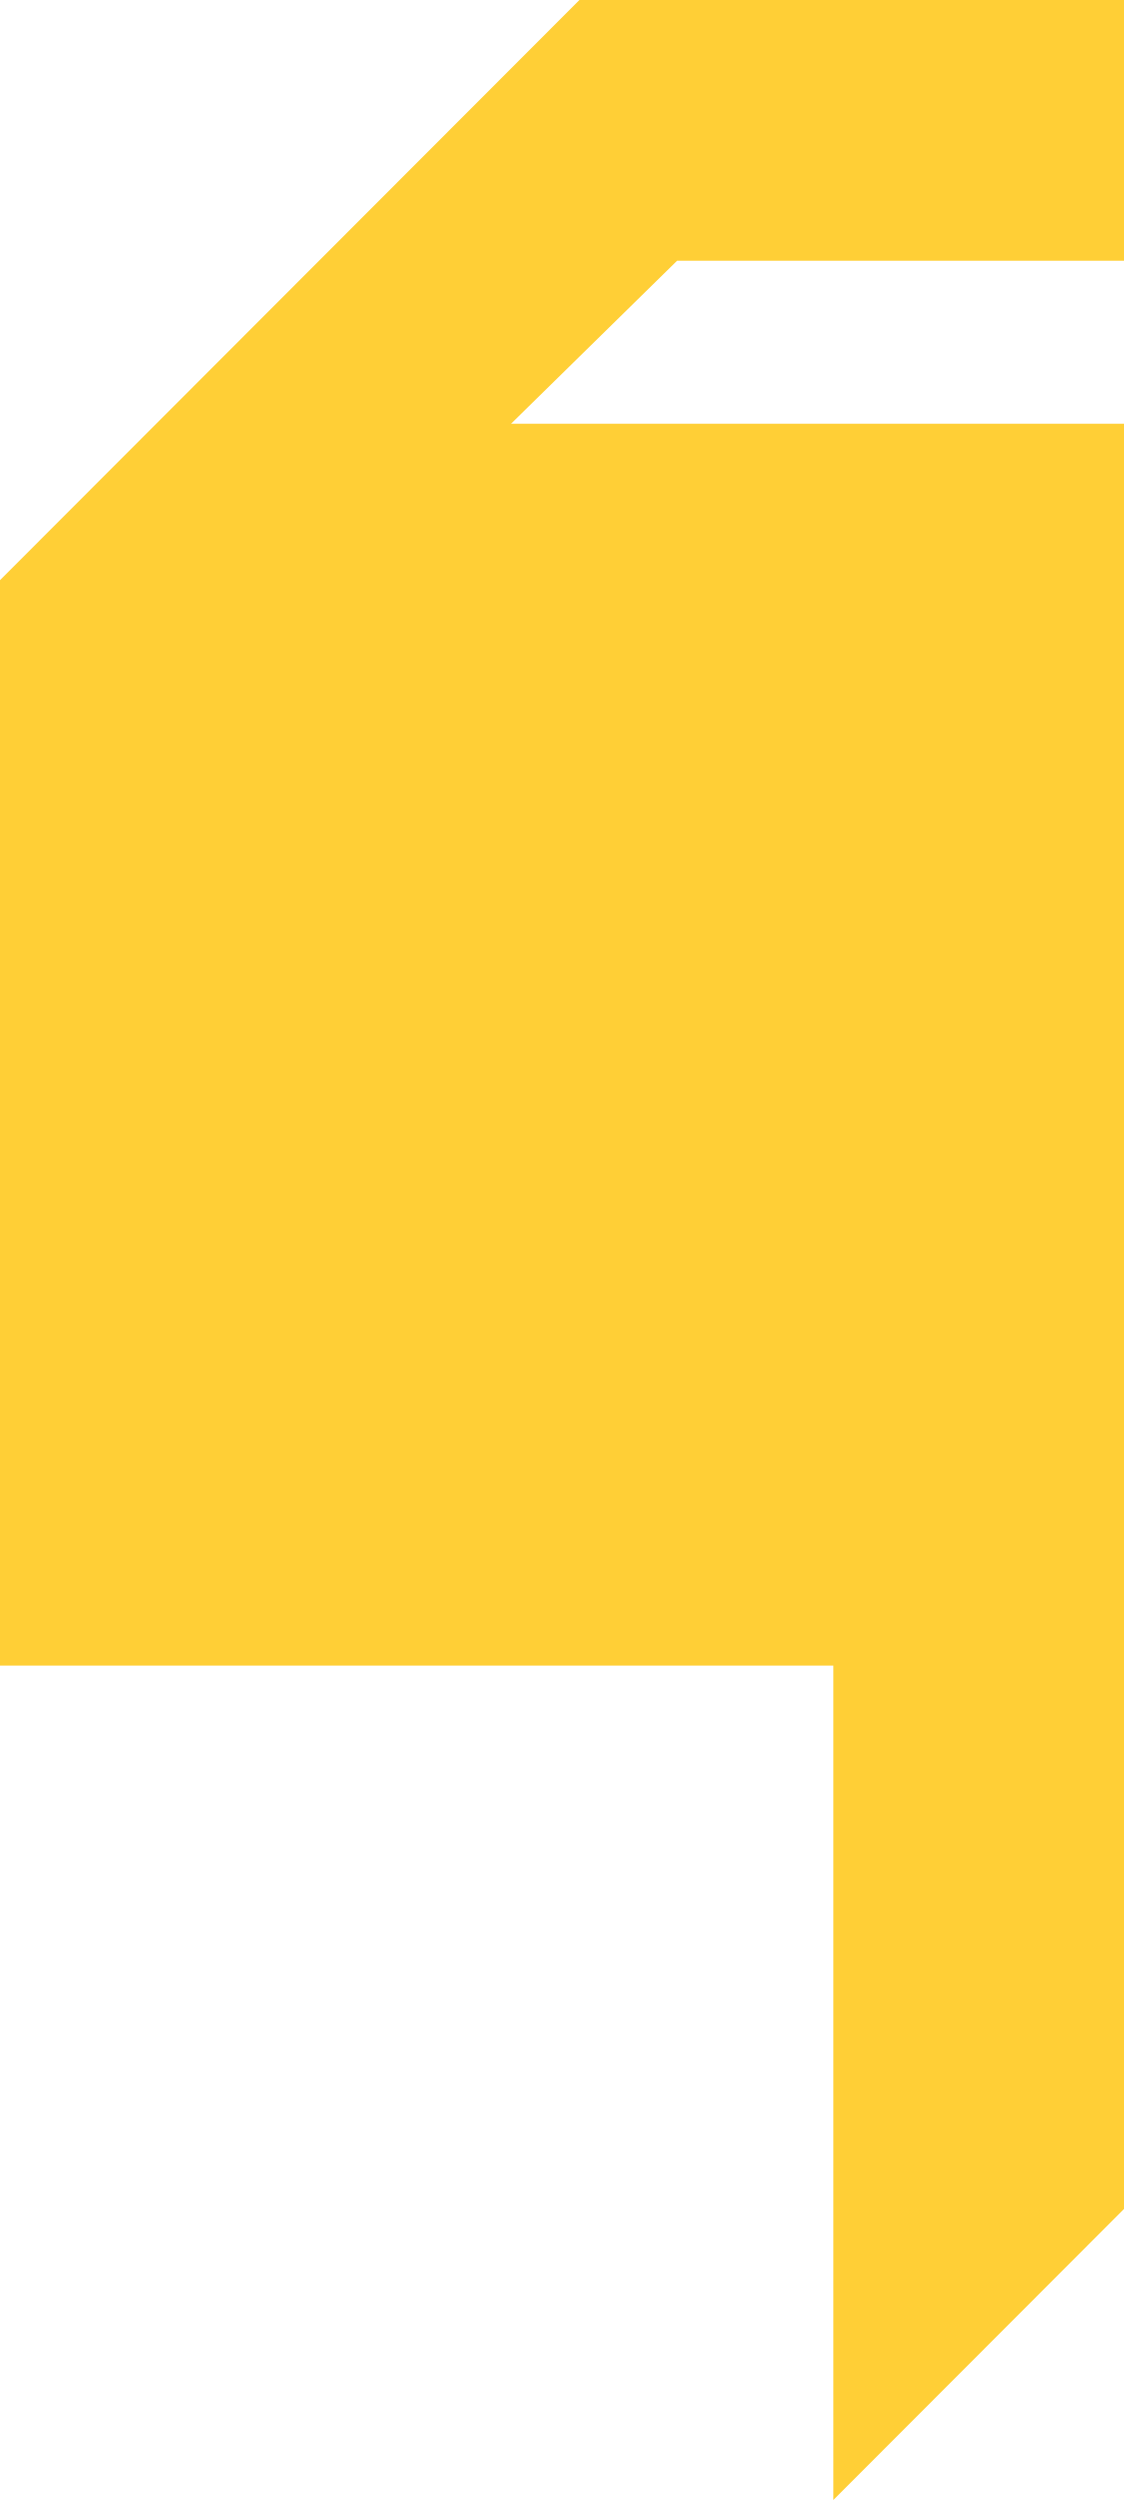
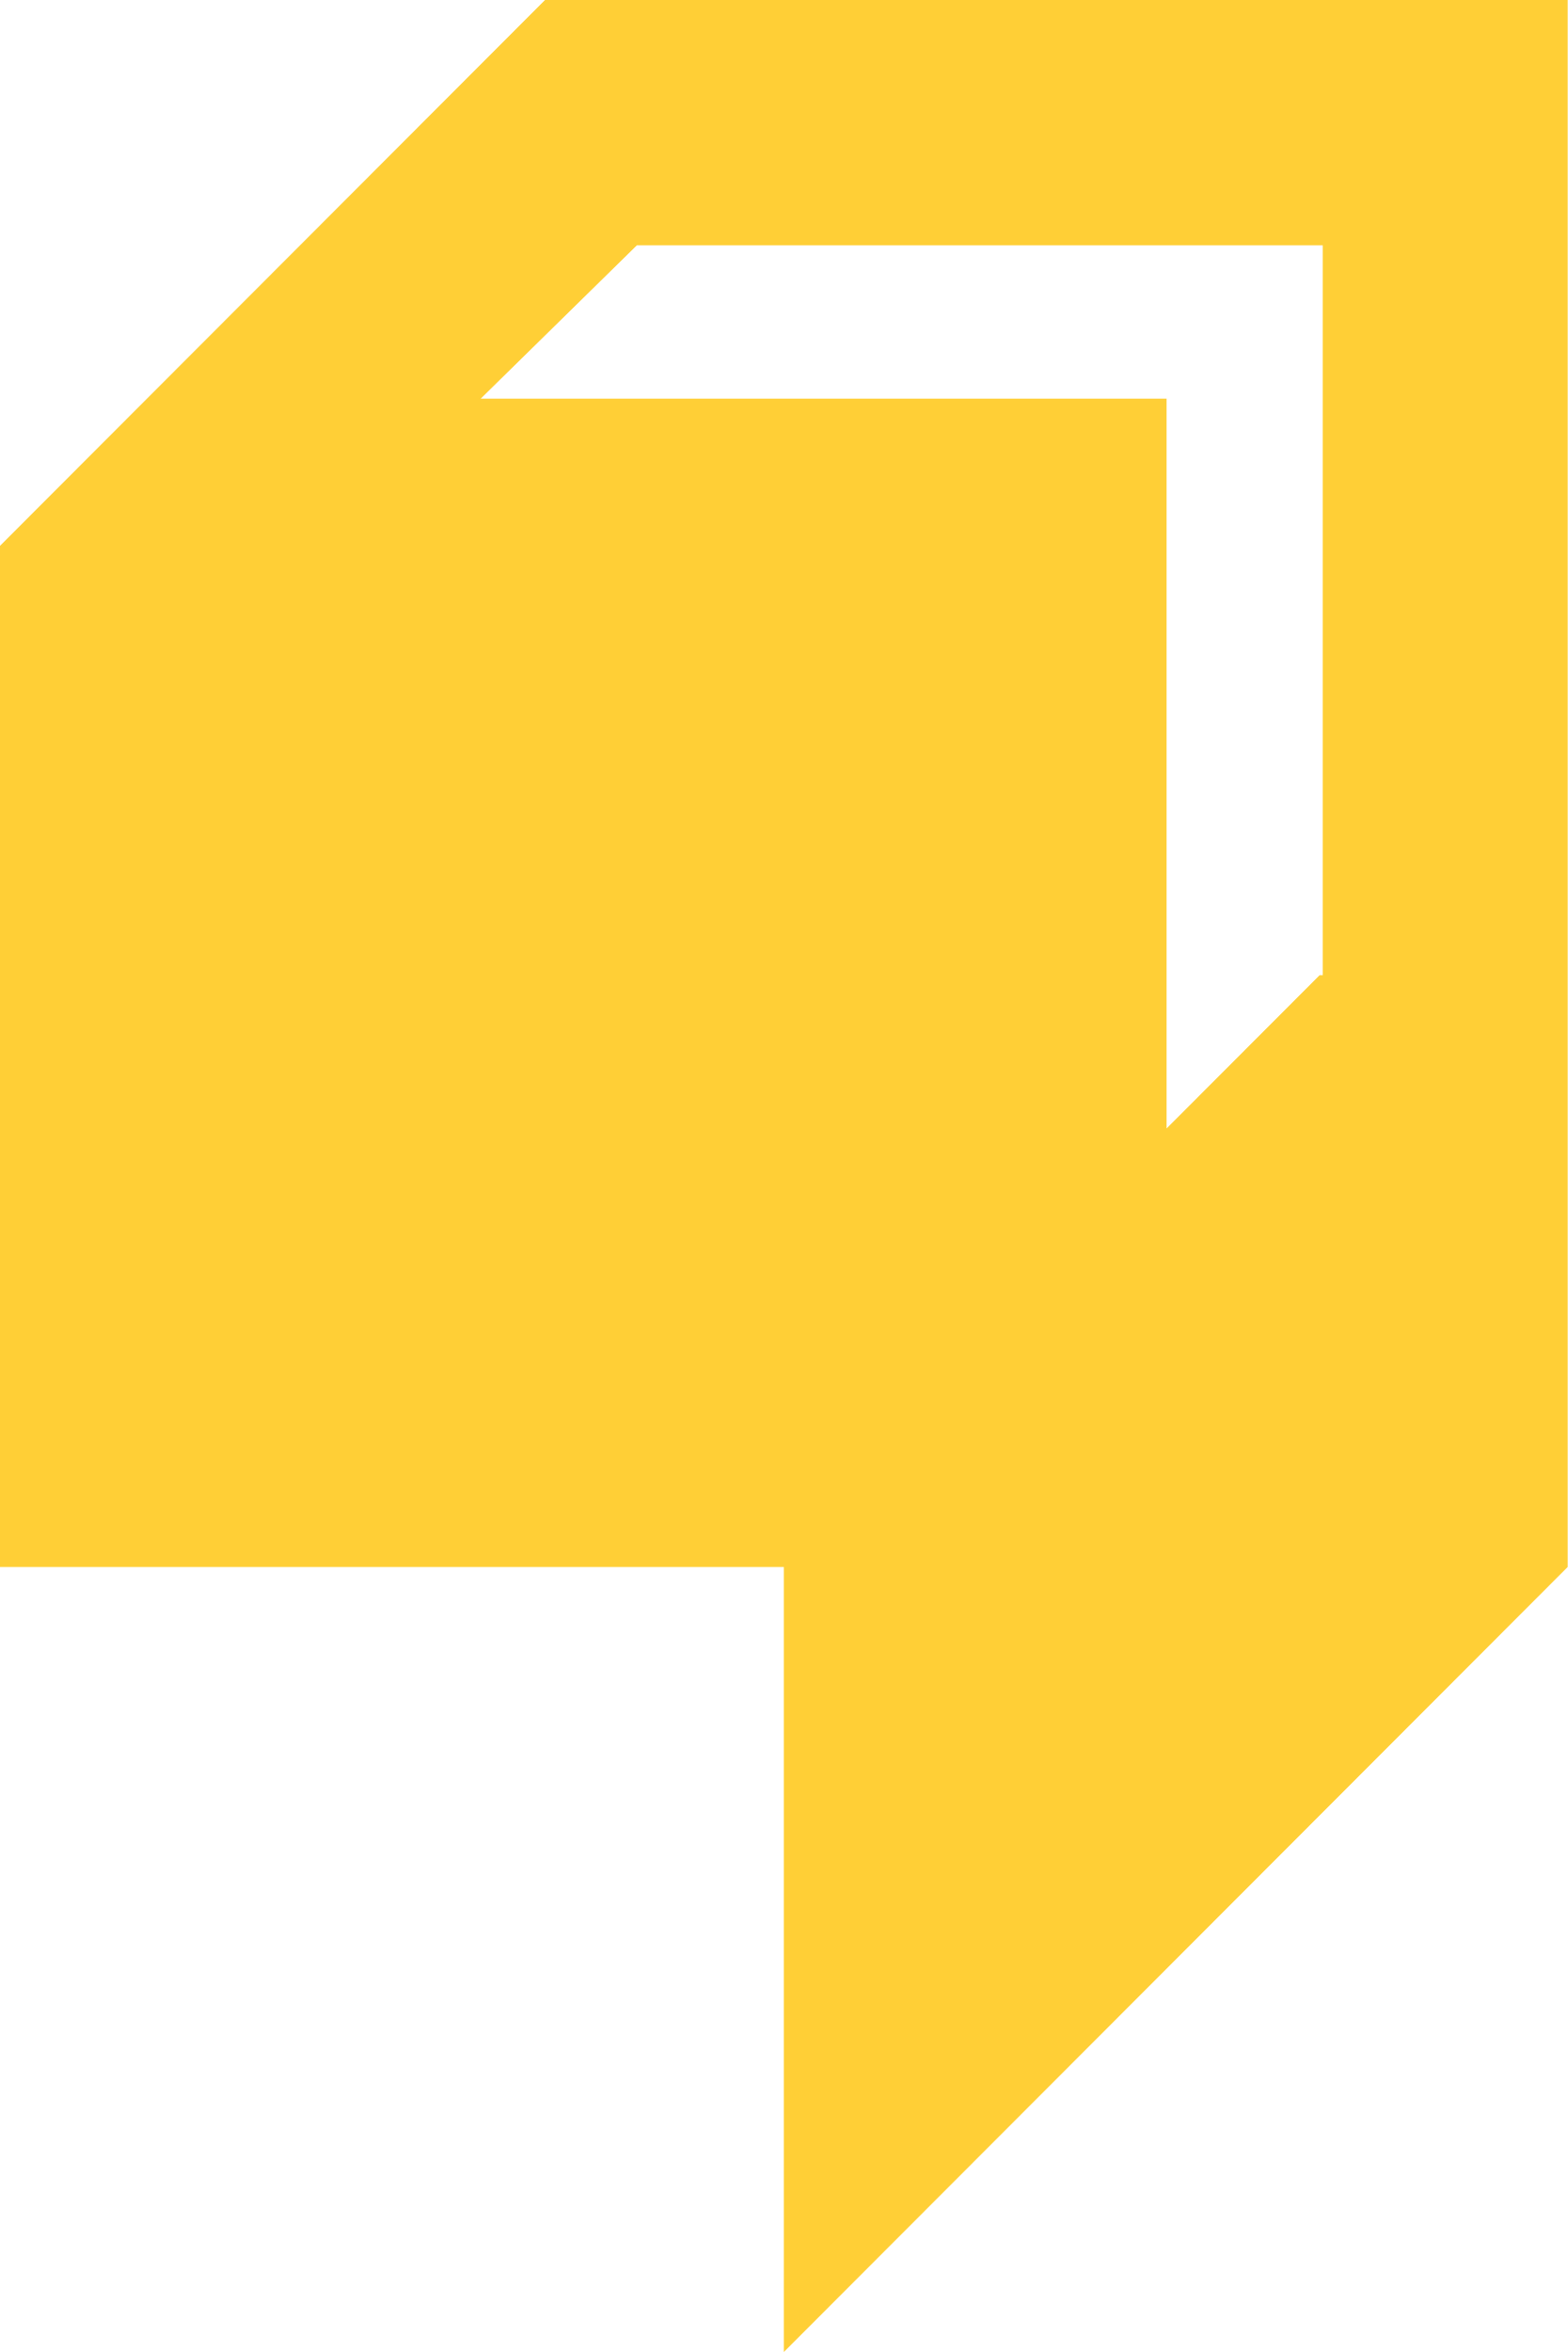
- <svg xmlns="http://www.w3.org/2000/svg" width="120" height="267" viewBox="0 0 120 267" fill="none">
-   <path d="M0 61.964V177.884H89V267L178 177.884V0H61.883L0 61.964ZM149.84 110.699L132.457 128.104V45.254H54.582L72.312 27.849H150.188V110.699H149.84Z" fill="#FFCF36" />
+ <svg xmlns="http://www.w3.org/2000/svg" width="122" height="183" viewBox="0 0 122 183" fill="none">
+   <path d="M0 42.469V121.92H61V183L122 121.92V0H42.414L0 42.469ZM102.699 75.872L90.785 87.802V31.017H37.41L49.562 19.087H102.938V75.872H102.699Z" fill="#FFCF36" />
</svg>
